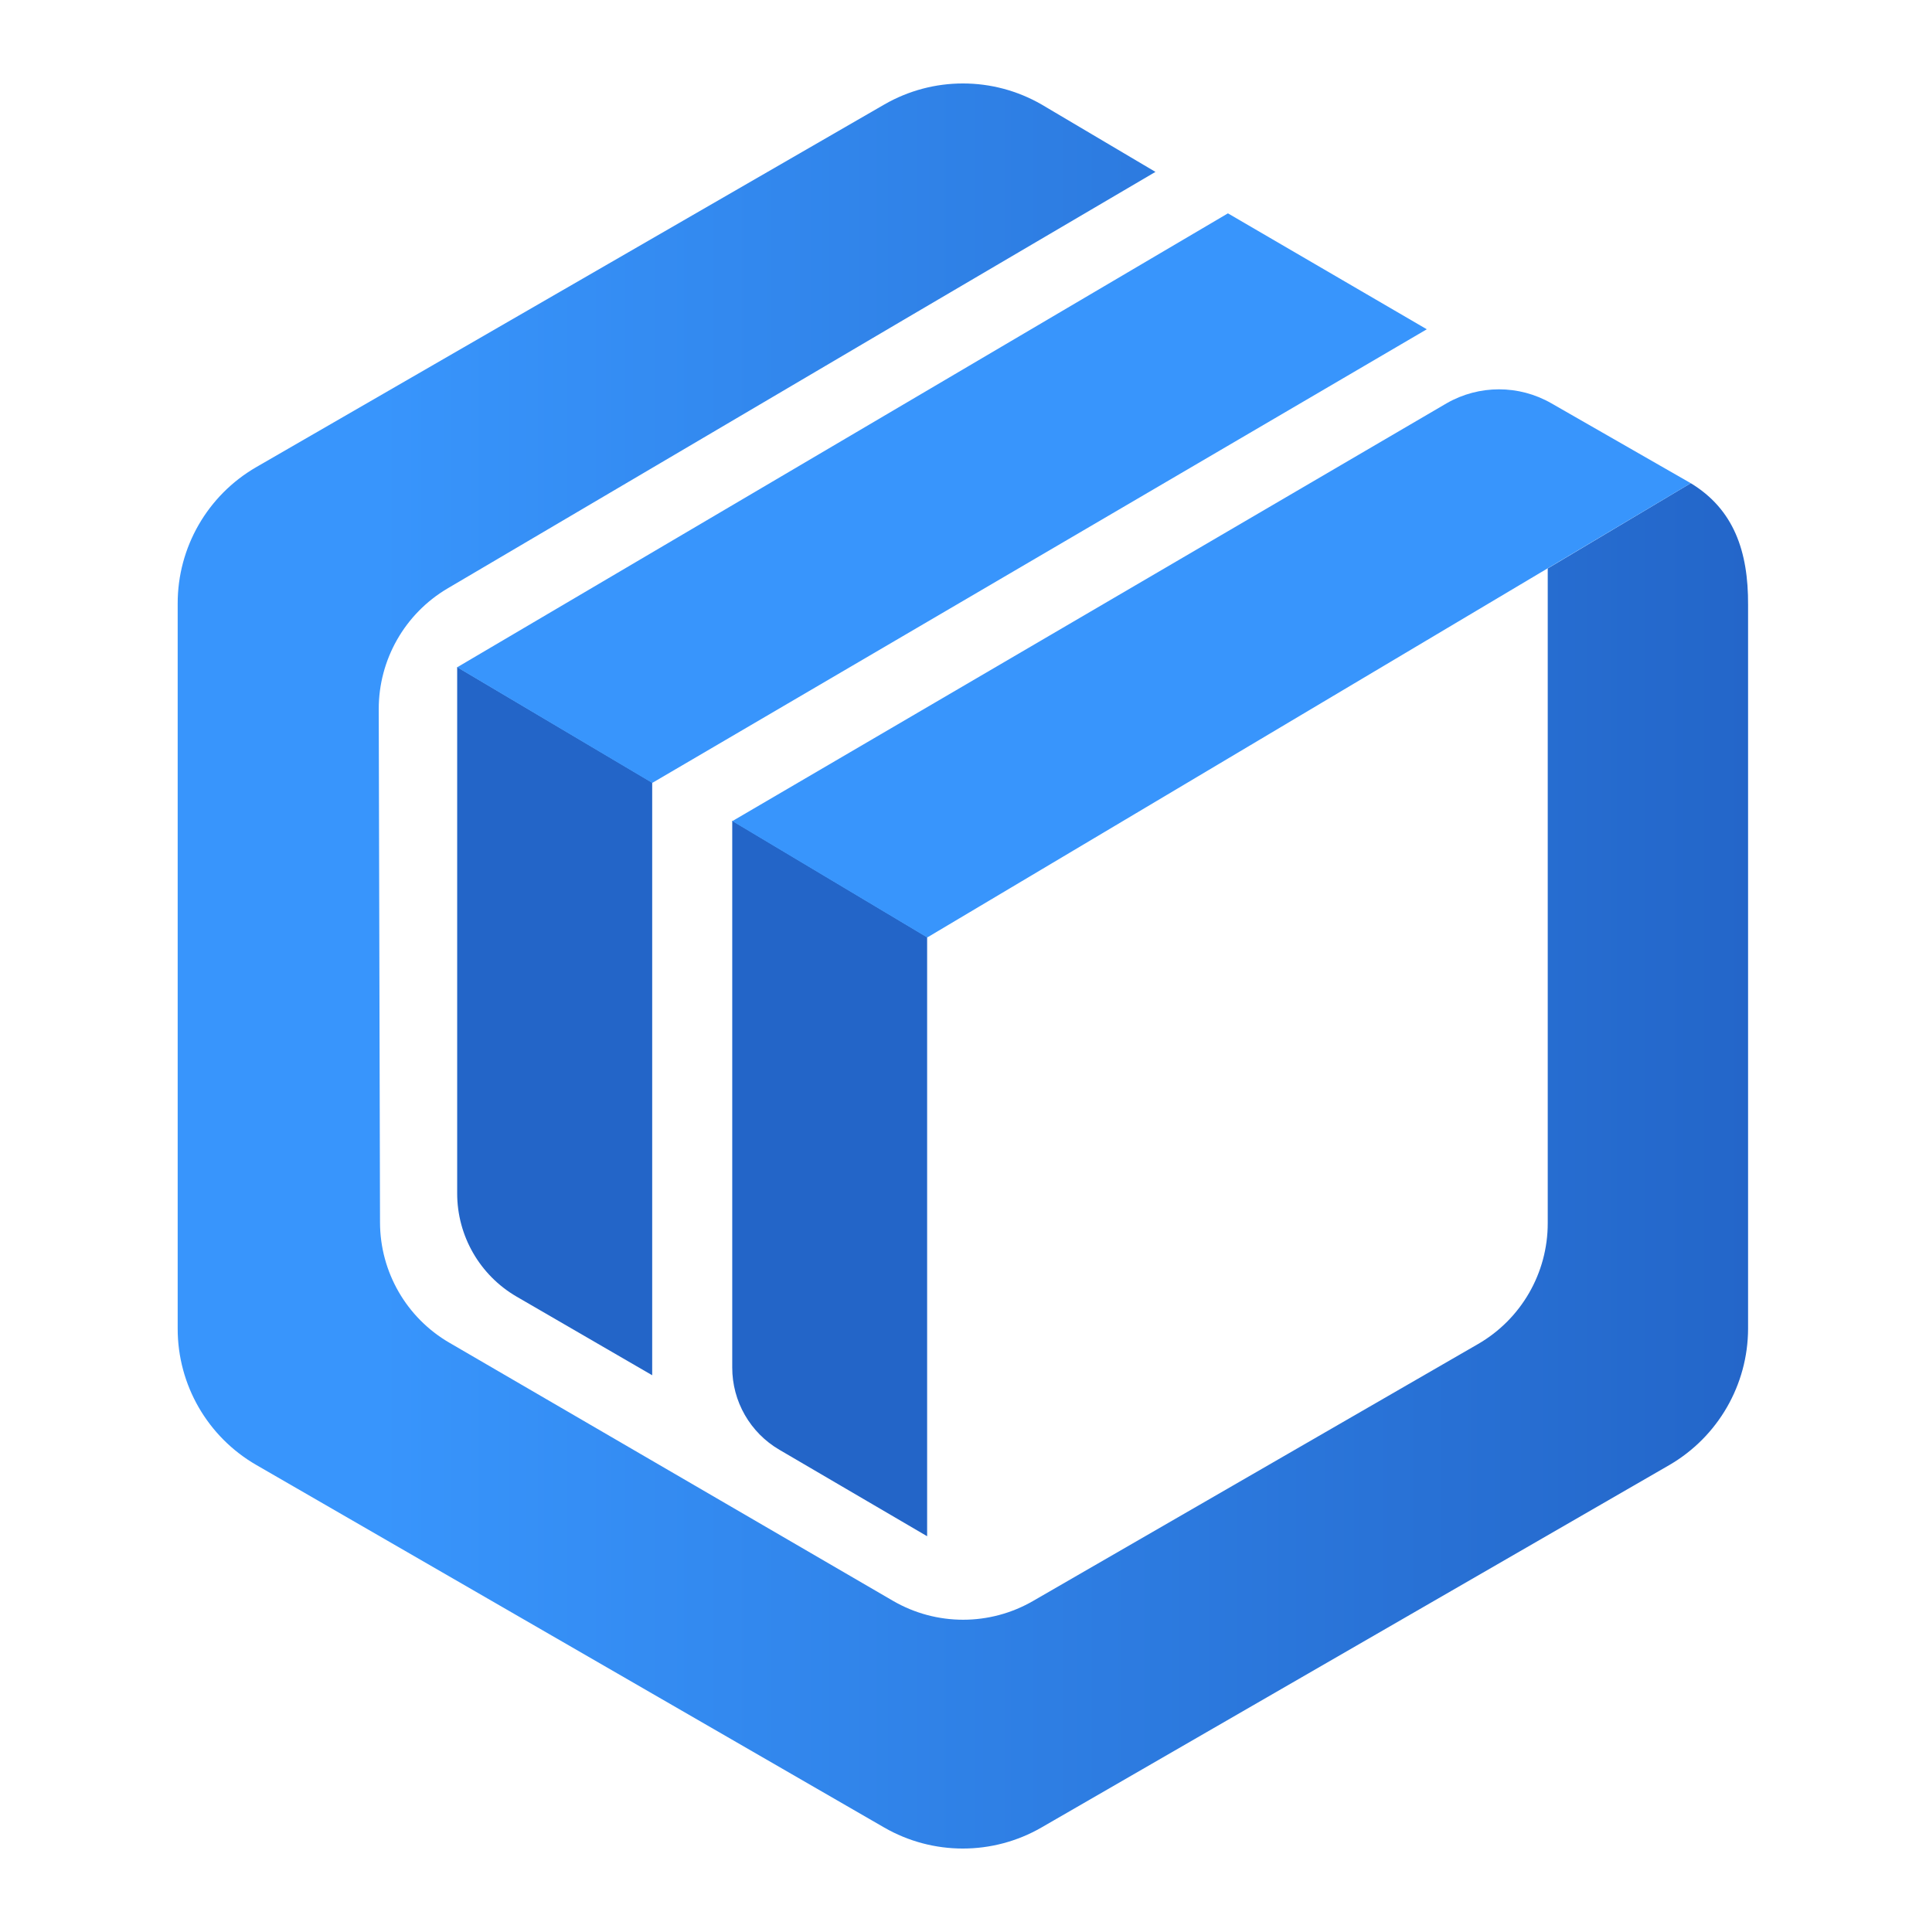
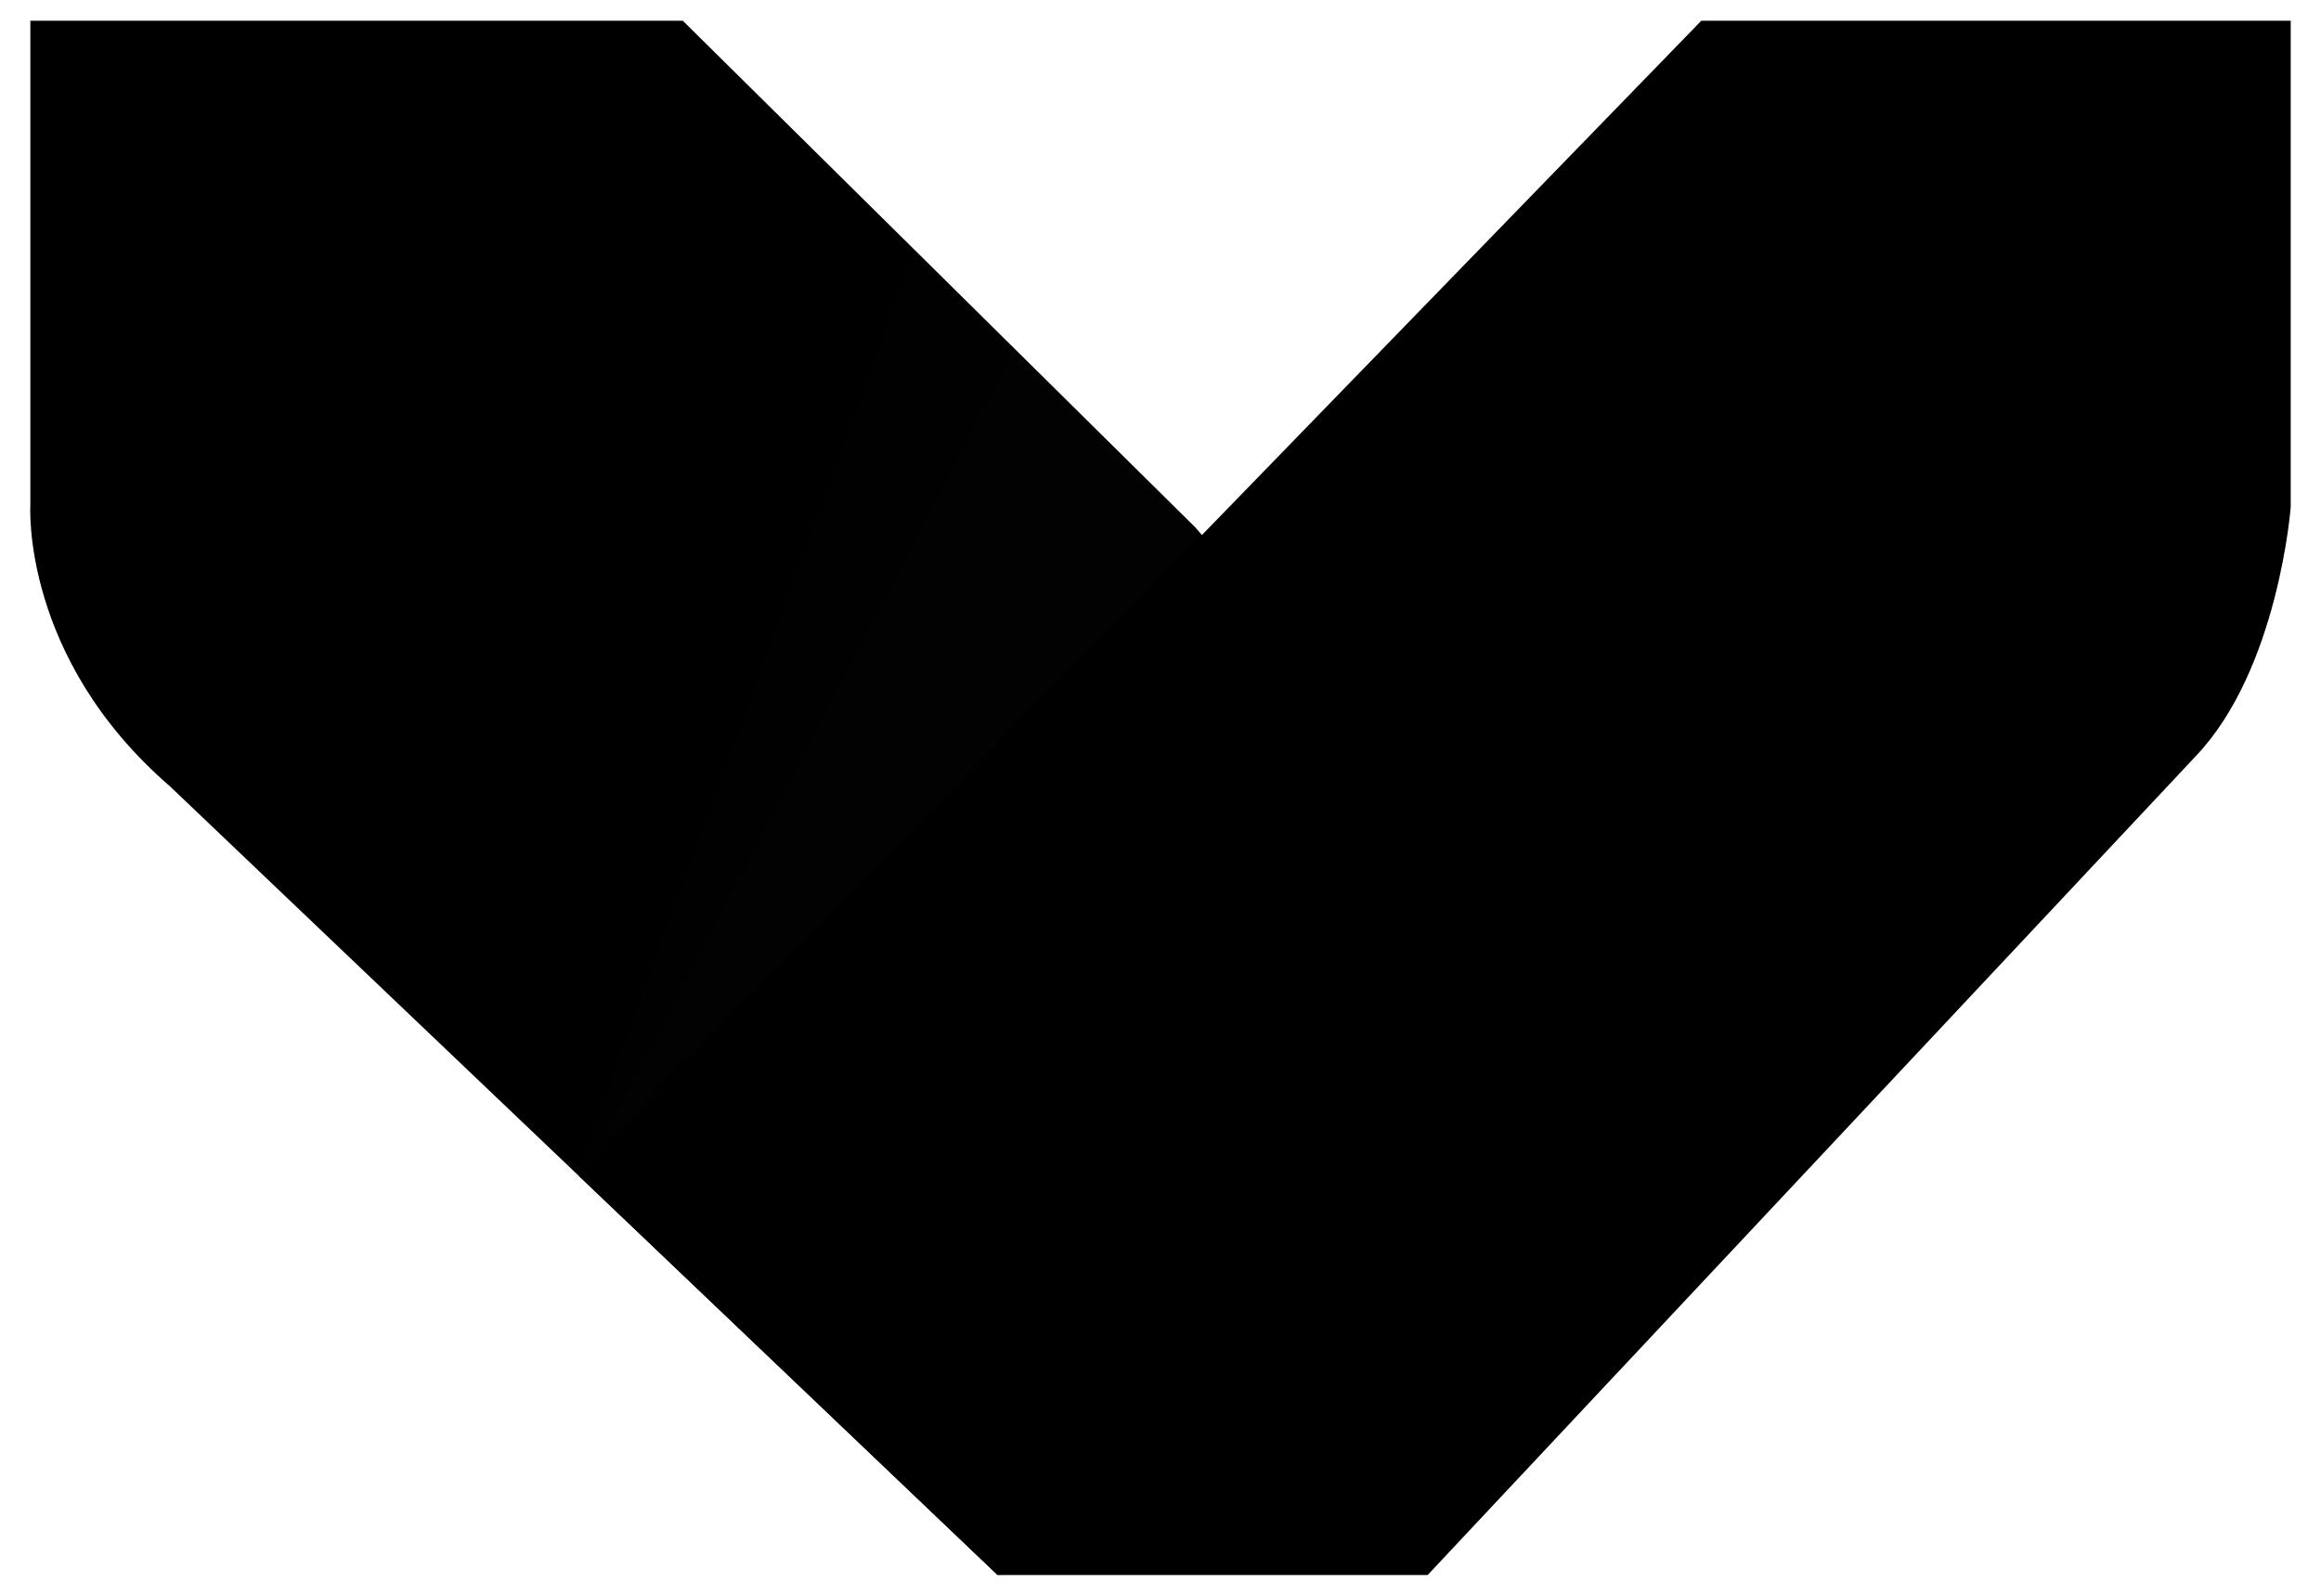
- <svg xmlns="http://www.w3.org/2000/svg" id="图层_1" data-name="图层 1" viewBox="0 0 300 301">
-   <defs>
-     <style>.cls-1{fill:#2365c8;}.cls-2{fill:url(#未命名的渐变);}.cls-3{fill:#3895fc;}</style>
-     <linearGradient id="未命名的渐变" x1="58.8" y1="1030.5" x2="276.83" y2="1030.5" gradientTransform="translate(0 -880)" gradientUnits="userSpaceOnUse">
-       <stop offset="0" stop-color="#3895fc" />
-       <stop offset="1" stop-color="#2365c8" />
-     </linearGradient>
-   </defs>
-   <path class="cls-1" d="M101.6,214.26,80.46,202a18.61,18.61,0,0,1-9.24-16.08v-82l30.38,18Z" />
-   <path class="cls-1" d="M144.43,239.34l-23-13.46a14.82,14.82,0,0,1-7.36-12.83V127.86L144.43,146Z" />
-   <path class="cls-2" d="M263.39,75.28,241.11,88.56v102a21.72,21.72,0,0,1-10.88,18.85l-69.27,40a21.75,21.75,0,0,1-21.84,0L70,209.19A21.71,21.71,0,0,1,59.2,190.44L59,110.5A21.82,21.82,0,0,1,69.7,91.69l71-41.82L180,26.78l-17.74-10.5a24.53,24.53,0,0,0-24.5,0L39.93,72.77A24.51,24.51,0,0,0,27.68,94.05V207a24.49,24.49,0,0,0,12.25,21.24l97.81,56.48a24.53,24.53,0,0,0,24.5,0l97.83-56.48A24.65,24.65,0,0,0,272.32,207V94.26C272.37,85.88,270.08,79.34,263.39,75.28Z" />
-   <path class="cls-3" d="M144.44,146.06l-30.36-18.13,111.28-65.1a16.38,16.38,0,0,1,16.31,0l21.72,12.45Z" />
-   <polygon class="cls-3" points="101.6 121.98 71.22 103.96 191.29 33.24 222.27 51.3 101.6 121.98" />
+ <svg xmlns="http://www.w3.org/2000/svg" width="32" height="22" viewBox="0 0 34 24" fill="none">
+   <path fill-rule="evenodd" clip-rule="evenodd" d="M0.002 0.312V7.595C0.002 7.595 -0.142 9.888 2.105 11.829L14.547 23.684L21.017 23.601L19.979 10.813L17.526 7.934L9.815 0.312H0.002Z" fill="currentColor" />
+   <path opacity="0.06" fill-rule="evenodd" clip-rule="evenodd" d="M8.18 17.776L13.303 3.752L17.589 8.022L8.18 17.776Z" fill="#161616" />
+   <path opacity="0.06" fill-rule="evenodd" clip-rule="evenodd" d="M8.582 17.225L14.813 5.242L17.621 8.052L8.582 17.225Z" fill="#161616" />
+   <path fill-rule="evenodd" clip-rule="evenodd" d="M8.258 17.691L25.134 0.312H33.999V7.627C33.999 7.627 33.814 10.065 32.574 11.369L21.018 23.688H14.549L8.258 17.691Z" fill="currentColor" />
</svg>
